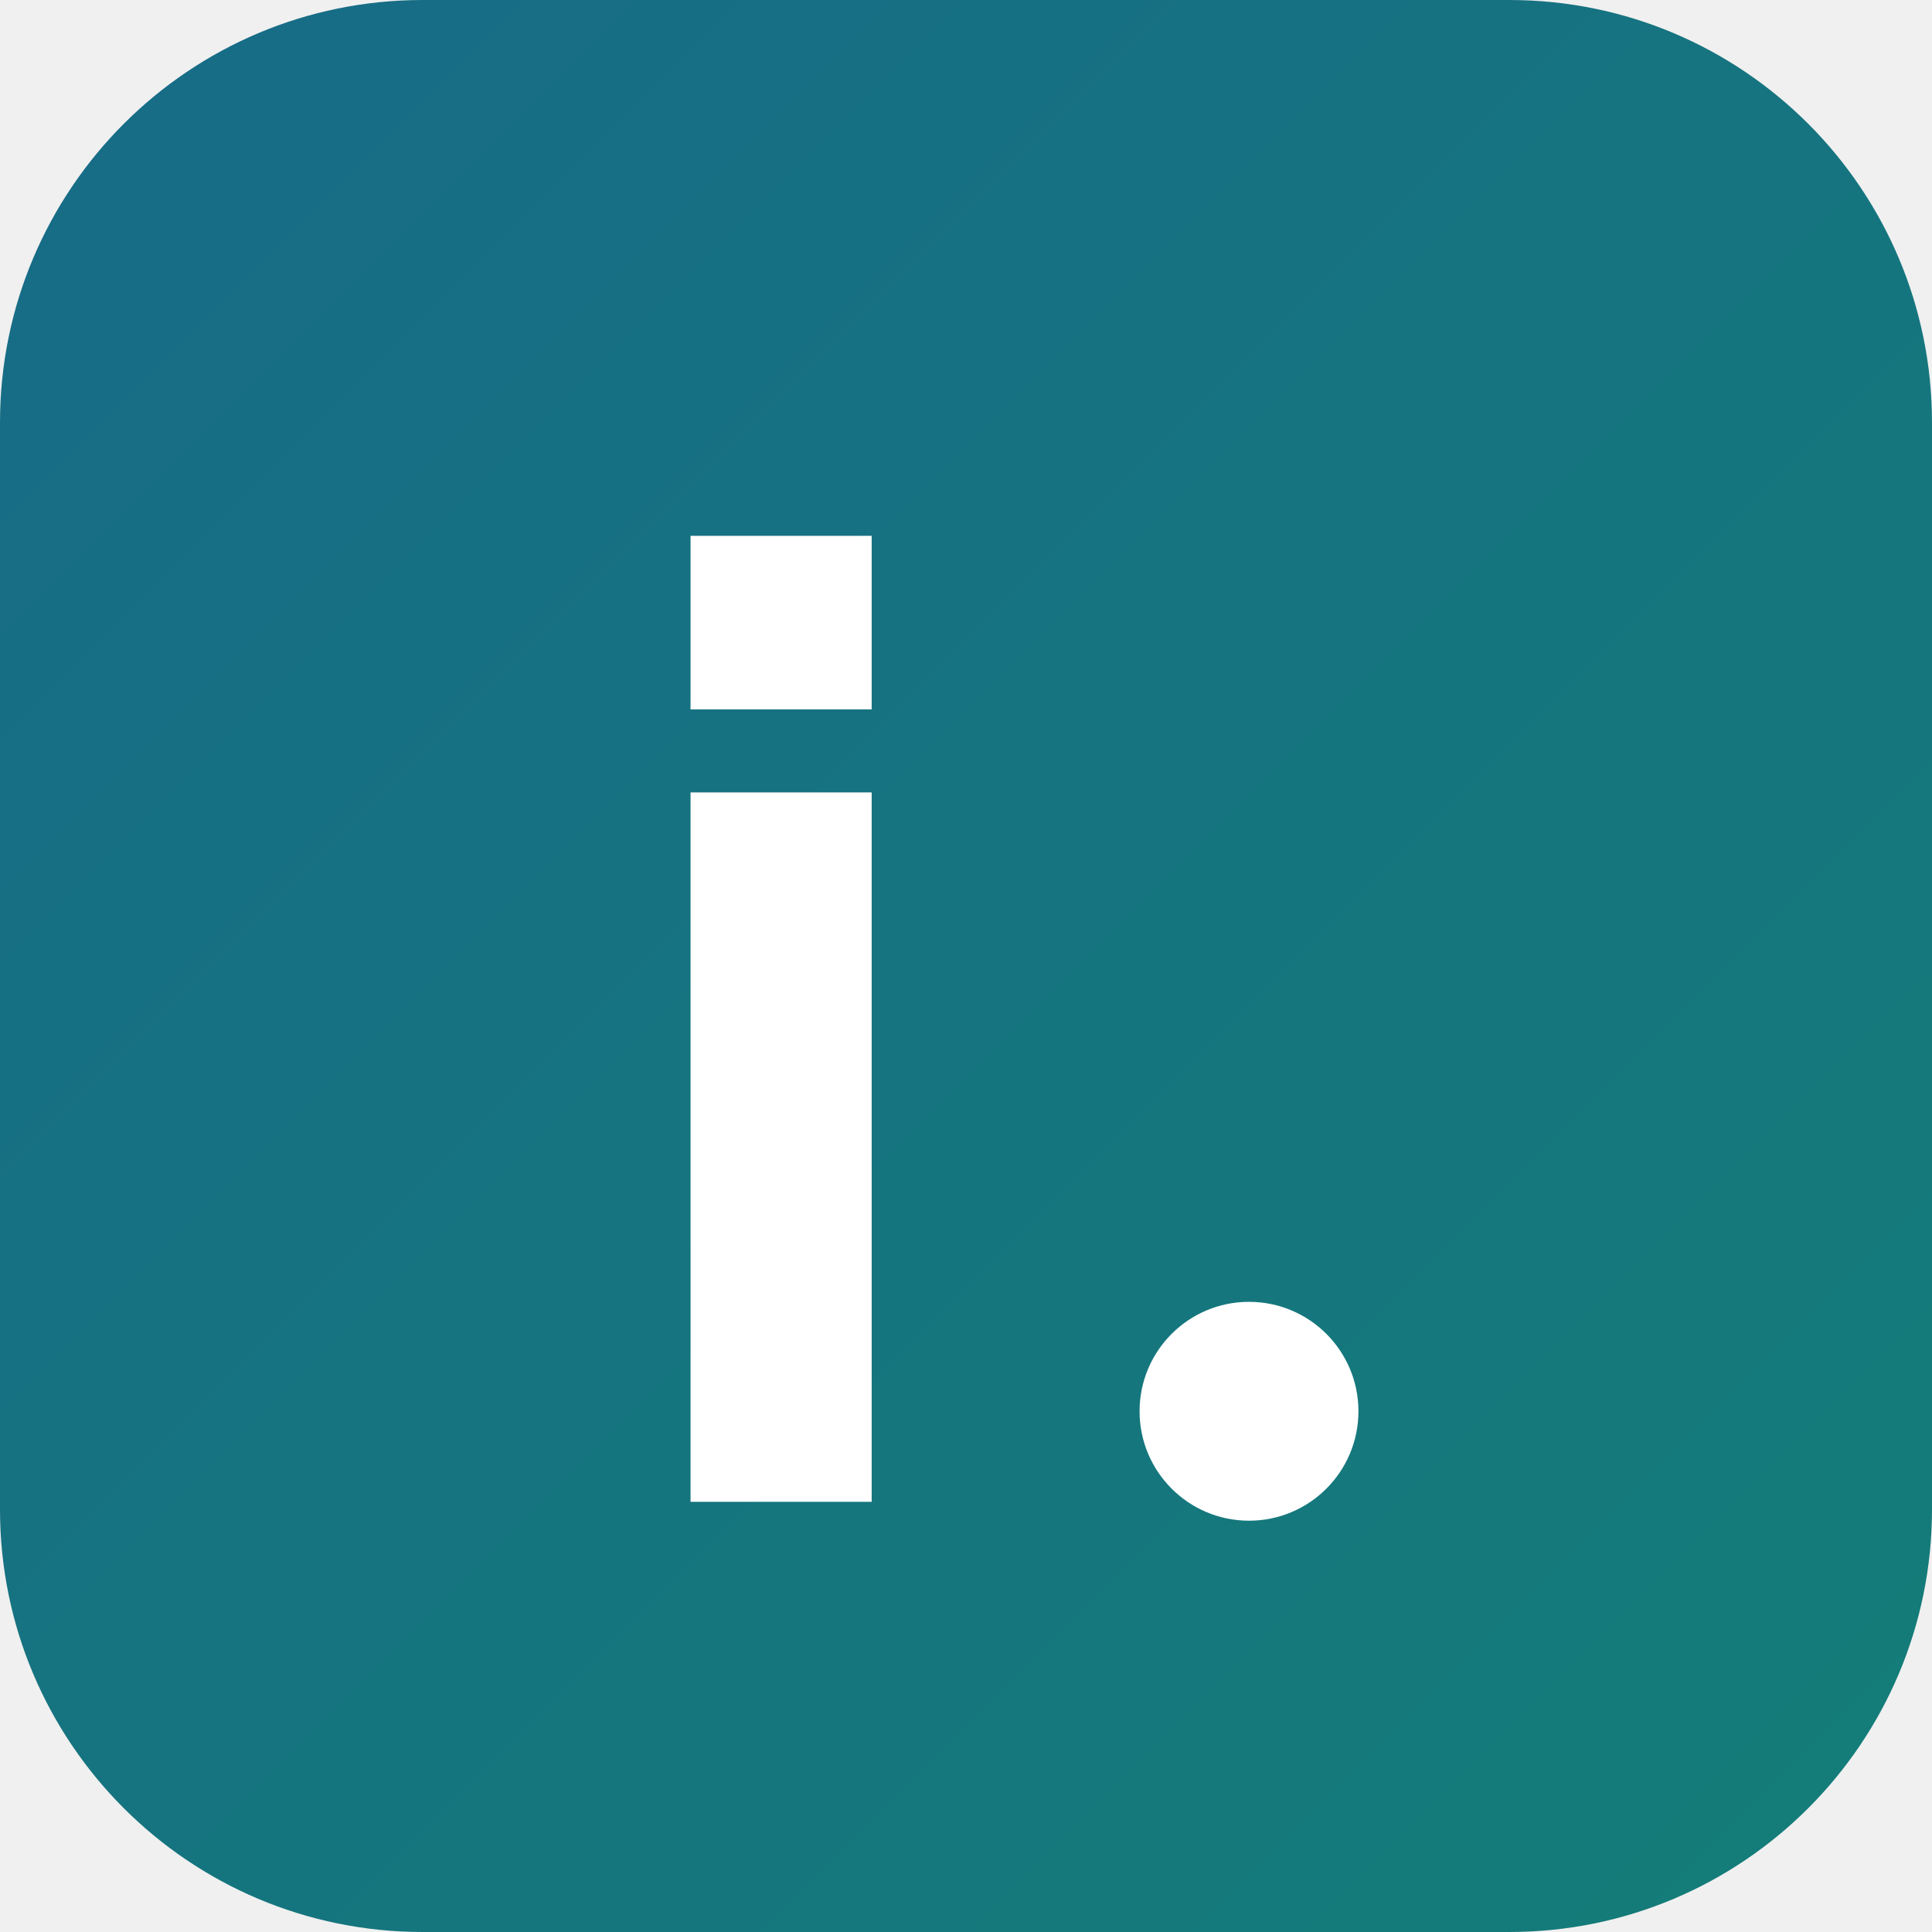
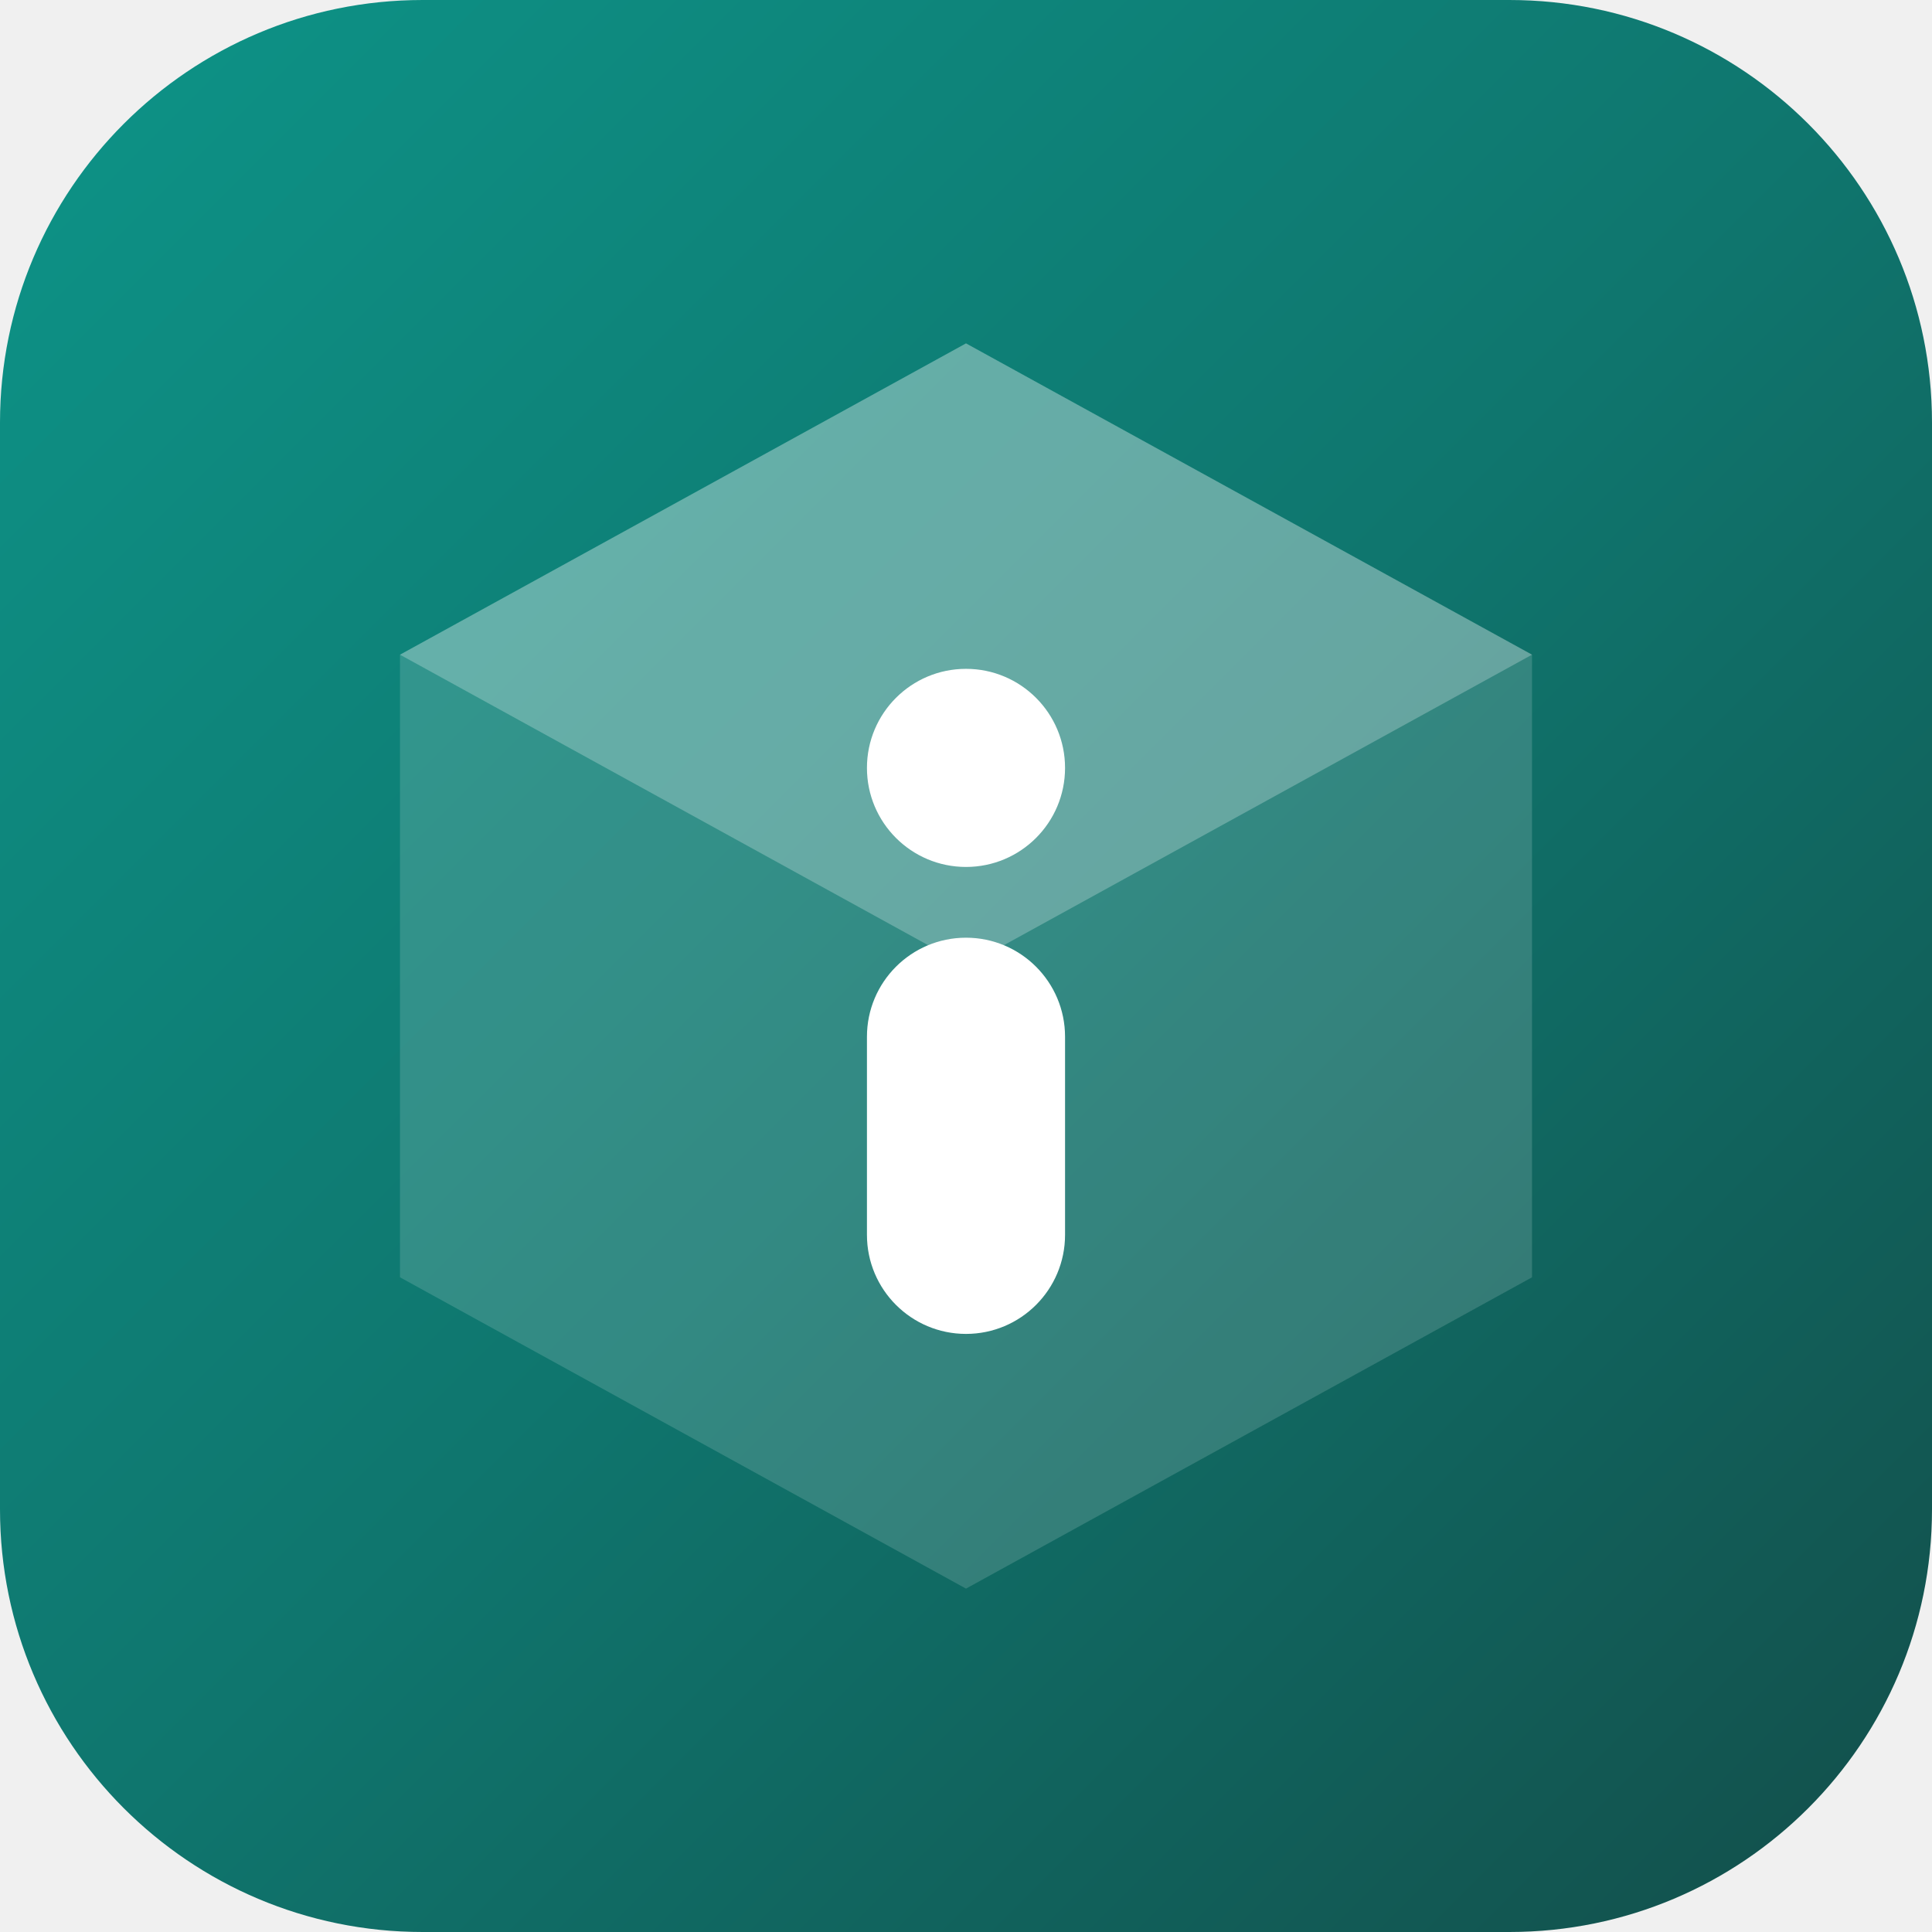
<svg xmlns="http://www.w3.org/2000/svg" viewBox="0 0 512 512">
  <defs>
-     <linearGradient id="brand" x1="0" y1="0" x2="1" y2="1">
-       <stop offset="0" stop-color="#176b87" />
-       <stop offset="1" stop-color="#147d78" />
+     <linearGradient id="bg" x1="0" y1="0" x2="512" y2="512" gradientUnits="userSpaceOnUse">
+       <stop offset="0" stop-color="#0d9488" />
+       <stop offset="0.5" stop-color="#0f766e" />
+       <stop offset="1" stop-color="#134e4a" />
    </linearGradient>
  </defs>
-   <rect width="512" height="512" rx="112" fill="url(#brand)" />
-   <path d="M183 210h48v188h-48zM183 142h48v46h-48z" fill="#fff" />
-   <circle cx="331" cy="374" r="29" fill="#fff" />
+   <rect width="512" height="512" rx="112" fill="url(#bg)" />
+   <g transform="translate(76 76) scale(7.5)">
+     <path d="M24 2 4 13v22l20 11 20-11V13L24 2Z" fill="white" fill-opacity="0.15" />
+     <path d="M24 2 4 13l20 11 20-11L24 2Z" fill="white" fill-opacity="0.25" />
+     <circle cx="24" cy="17" r="3.5" fill="white" />
+     <rect x="20.5" y="23" width="7" height="14" rx="3.5" fill="white" />
+   </g>
</svg>
